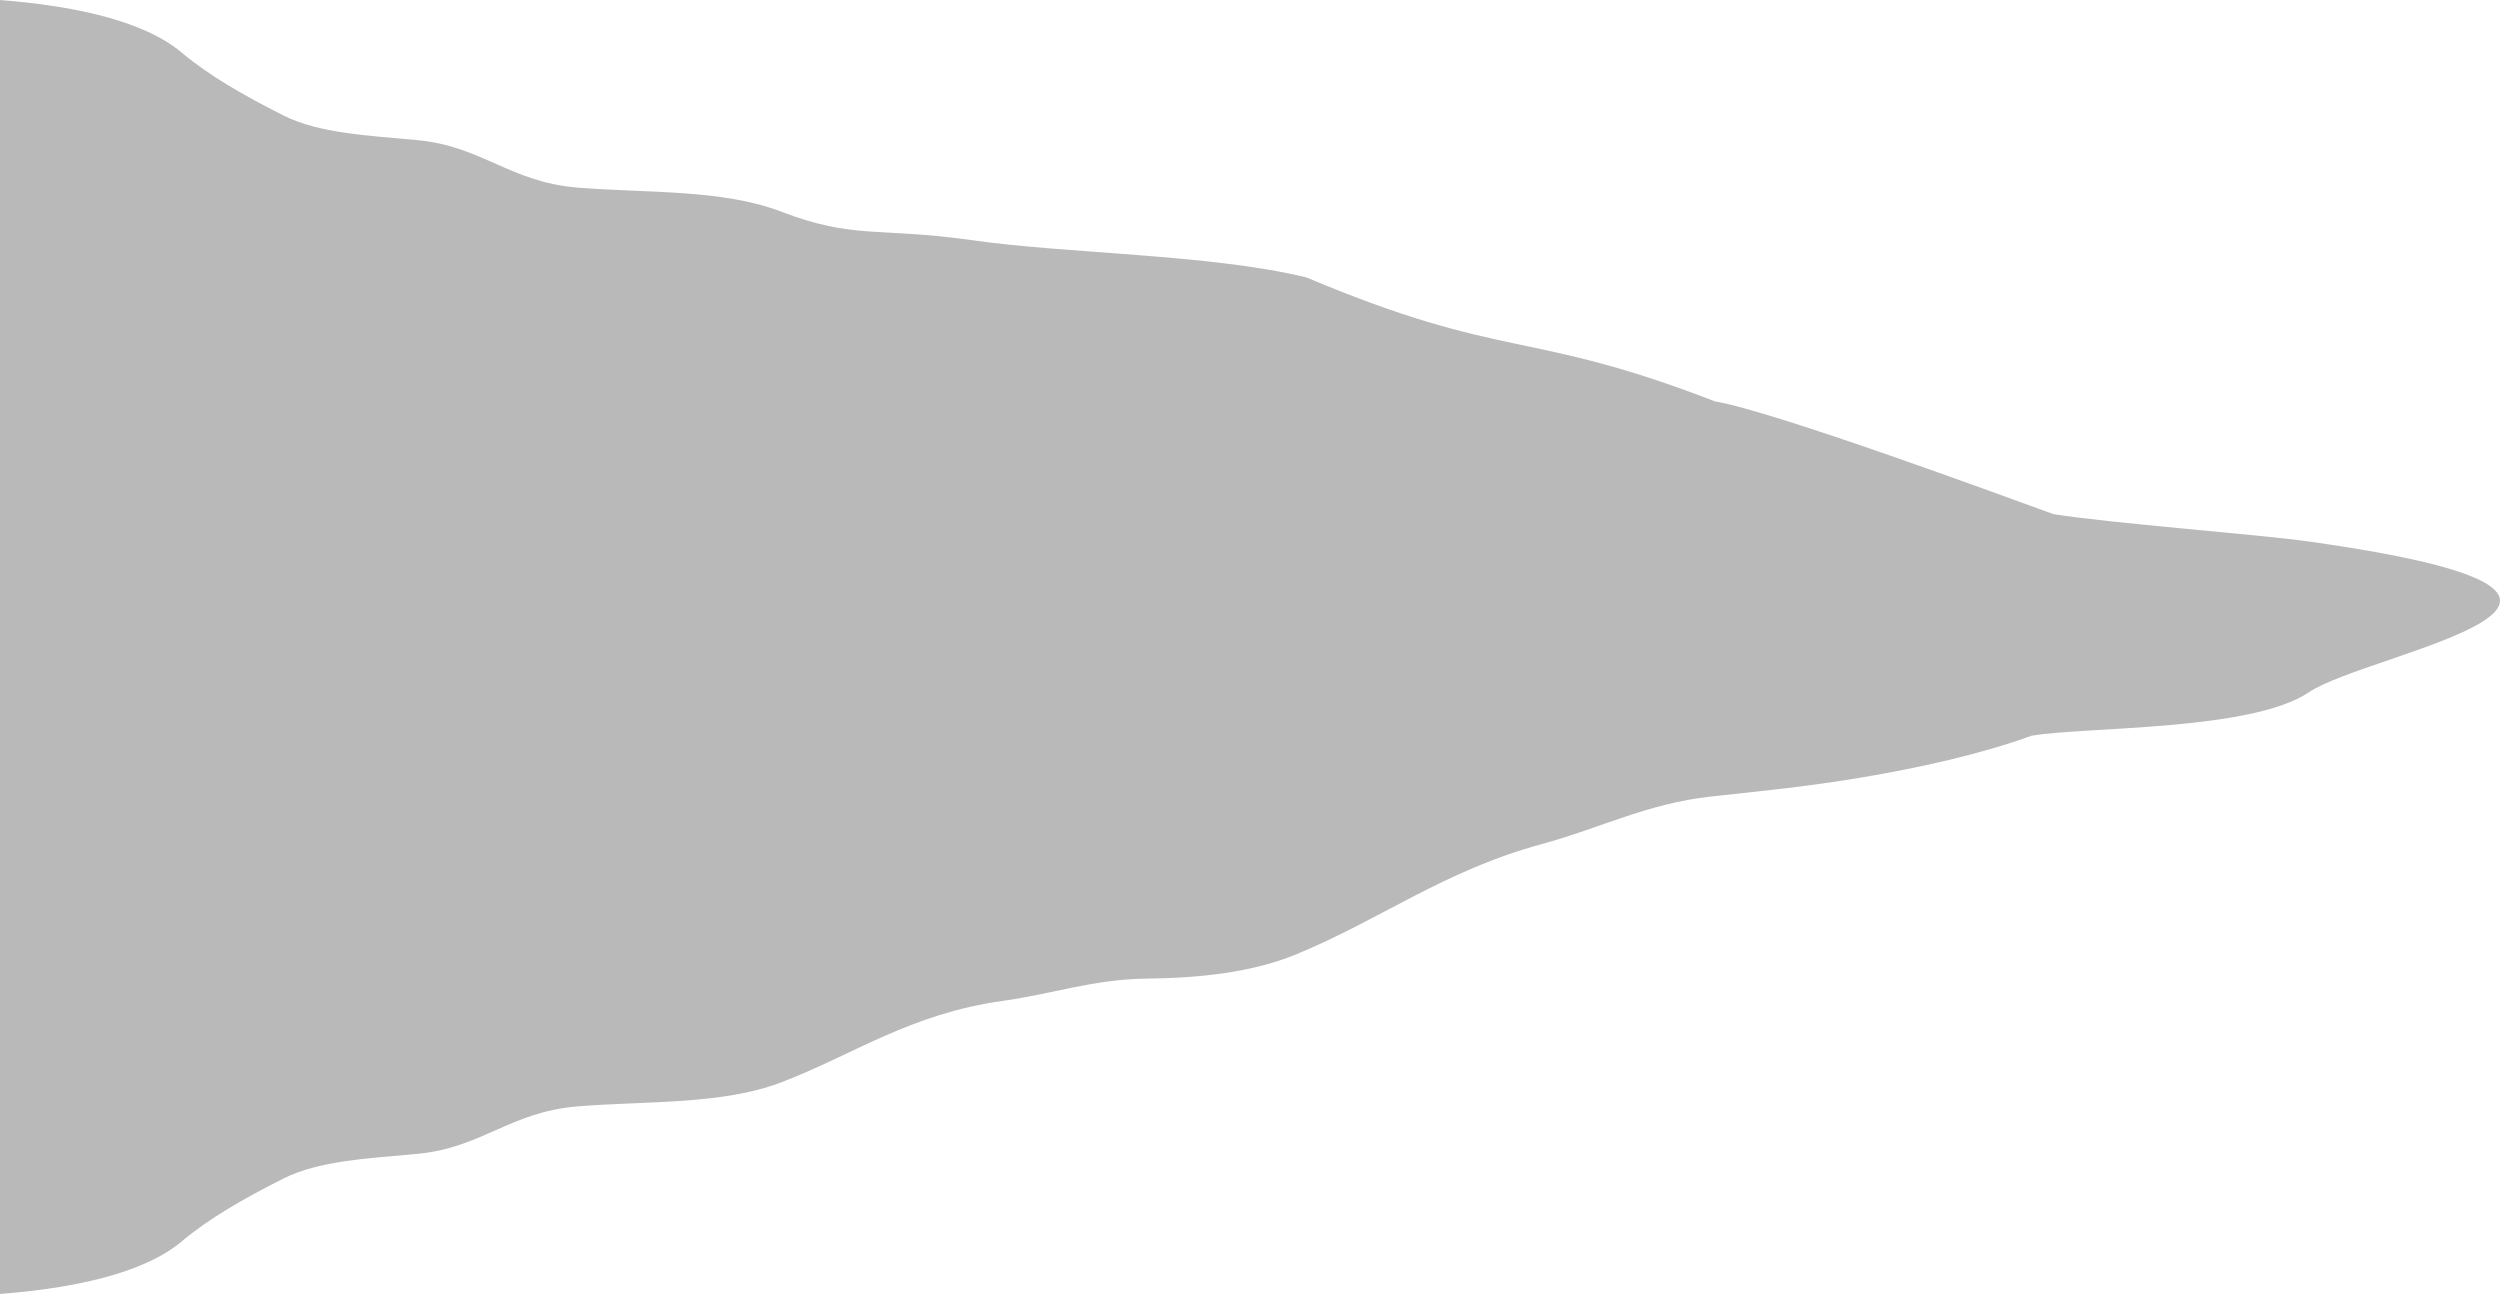
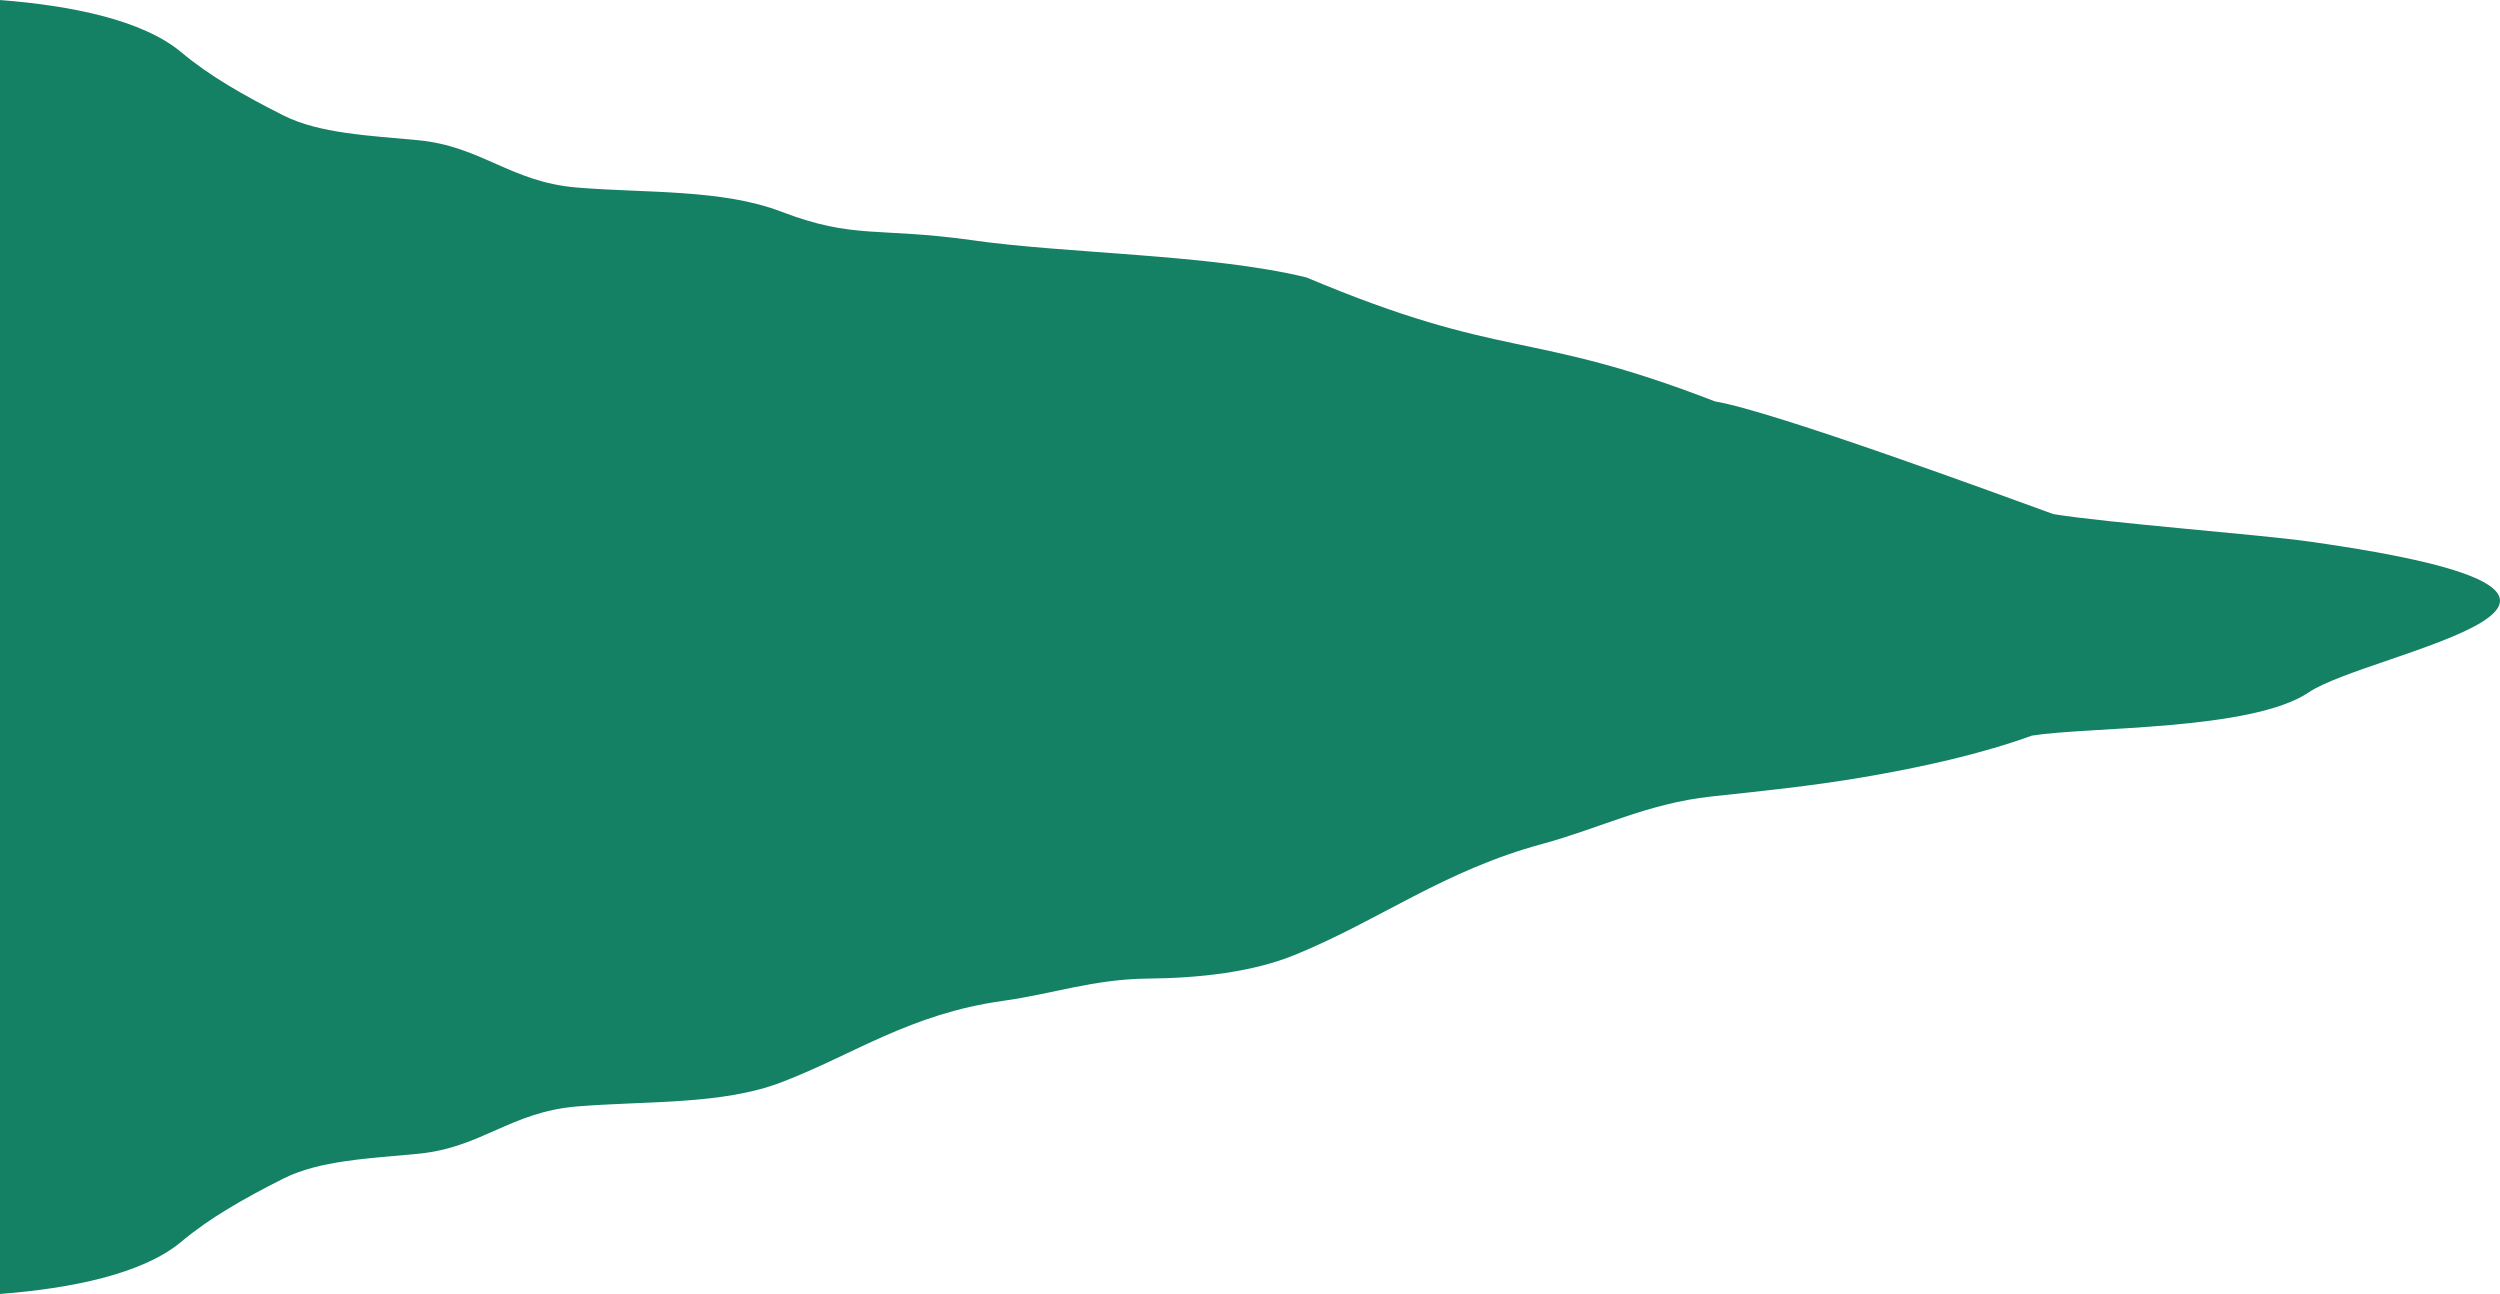
<svg xmlns="http://www.w3.org/2000/svg" width="830.476" height="429.838" viewBox="0 0 219.73 113.728" version="1.1" id="svg5">
  <defs id="defs2" />
  <g id="layer2" transform="translate(1.074353,-97.18425)">
-     <path id="path7360" style="display:inline;fill:#b9b9b9;fill-opacity:1;stroke:none;stroke-width:0;stroke-linecap:round;stroke-linejoin:round" d="m -1.074,97.184 v 56.795 0.139 56.795 c 6.194,-0.48 12.528,-1.731 15.953,-4.605 2.436,-2.044 5.398,-3.743 8.958,-5.539 3.152,-1.59 7.533,-1.769 11.793,-2.172 5.65,-0.535 8.137,-3.679 14.019,-4.166 6.045,-0.5 12.721,-0.12 17.947,-2.119 6.395,-2.446 11.275,-6.017 19.507,-7.164 4.282,-0.597 7.983,-1.907 12.653,-1.952 4.638,-0.045 9.283,-0.564 13.048,-2.113 7.524,-3.095 12.993,-7.371 21.714,-9.735 4.97,-1.348 9.218,-3.551 14.798,-4.156 4.458,-0.483 8.67,-0.902 13.238,-1.674 5.2,-0.878 10.468,-2.052 14.956,-3.679 4.967,-0.802 19.316,-0.411 24.346,-3.809 5.276,-3.563 35.012,-8.317 0,-13.252 -4.44,-0.626 -17.491,-1.606 -22.458,-2.408 -4.487,-1.627 -24.543,-9.029 -29.743,-9.907 -16.504,-6.391 -18.361,-3.512 -35.907,-10.895 -8.383,-2.053 -21.228,-2.084 -29.477,-3.286 v 0 0 c -8.232,-1.147 -10.28,-0.047 -16.676,-2.494 -5.226,-1.999 -11.902,-1.619 -17.947,-2.119 -5.882,-0.487 -8.369,-3.631 -14.019,-4.166 -4.26,-0.403 -8.641,-0.583 -11.793,-2.172 -3.56,-1.796 -6.522,-3.495 -8.958,-5.539 -3.425,-2.874 -9.758,-4.125 -15.953,-4.605 z" />
+     <path id="path7360" style="display:inline;fill:#148064;fill-opacity:1;stroke:none;stroke-width:0;stroke-linecap:round;stroke-linejoin:round" d="m -1.074,97.184 v 56.795 0.139 56.795 c 6.194,-0.48 12.528,-1.731 15.953,-4.605 2.436,-2.044 5.398,-3.743 8.958,-5.539 3.152,-1.59 7.533,-1.769 11.793,-2.172 5.65,-0.535 8.137,-3.679 14.019,-4.166 6.045,-0.5 12.721,-0.12 17.947,-2.119 6.395,-2.446 11.275,-6.017 19.507,-7.164 4.282,-0.597 7.983,-1.907 12.653,-1.952 4.638,-0.045 9.283,-0.564 13.048,-2.113 7.524,-3.095 12.993,-7.371 21.714,-9.735 4.97,-1.348 9.218,-3.551 14.798,-4.156 4.458,-0.483 8.67,-0.902 13.238,-1.674 5.2,-0.878 10.468,-2.052 14.956,-3.679 4.967,-0.802 19.316,-0.411 24.346,-3.809 5.276,-3.563 35.012,-8.317 0,-13.252 -4.44,-0.626 -17.491,-1.606 -22.458,-2.408 -4.487,-1.627 -24.543,-9.029 -29.743,-9.907 -16.504,-6.391 -18.361,-3.512 -35.907,-10.895 -8.383,-2.053 -21.228,-2.084 -29.477,-3.286 v 0 0 c -8.232,-1.147 -10.28,-0.047 -16.676,-2.494 -5.226,-1.999 -11.902,-1.619 -17.947,-2.119 -5.882,-0.487 -8.369,-3.631 -14.019,-4.166 -4.26,-0.403 -8.641,-0.583 -11.793,-2.172 -3.56,-1.796 -6.522,-3.495 -8.958,-5.539 -3.425,-2.874 -9.758,-4.125 -15.953,-4.605 z" />
  </g>
</svg>
